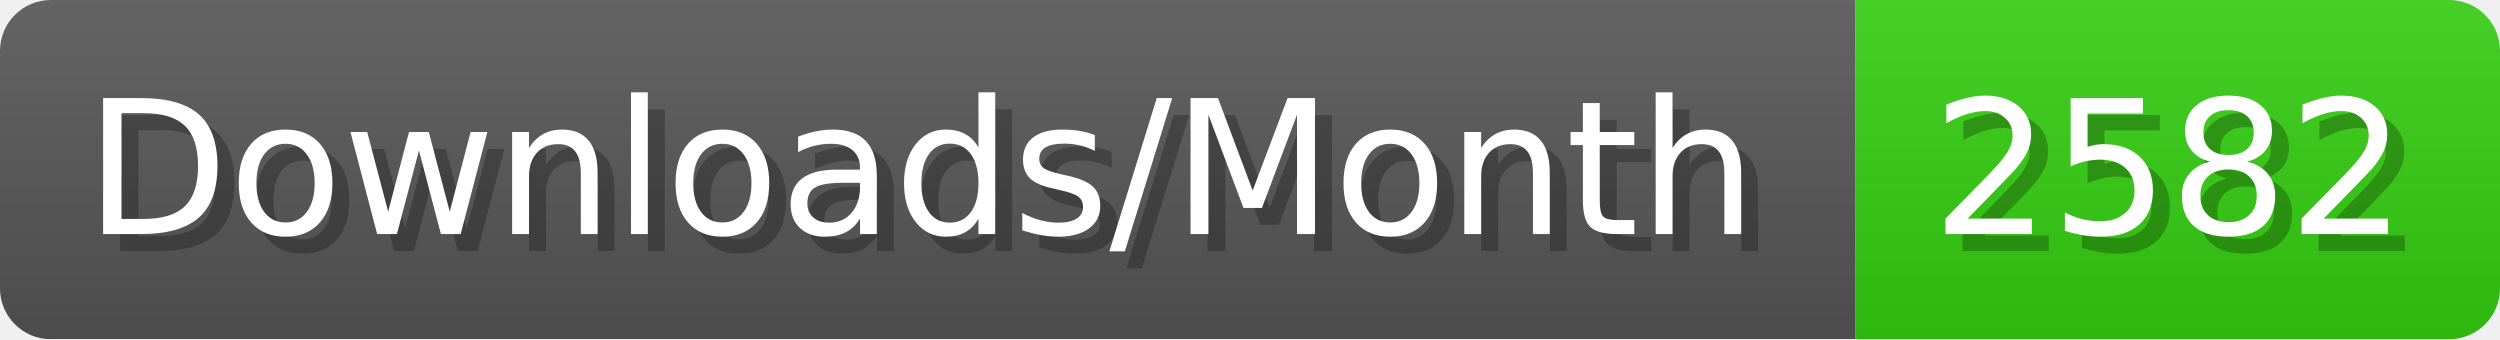
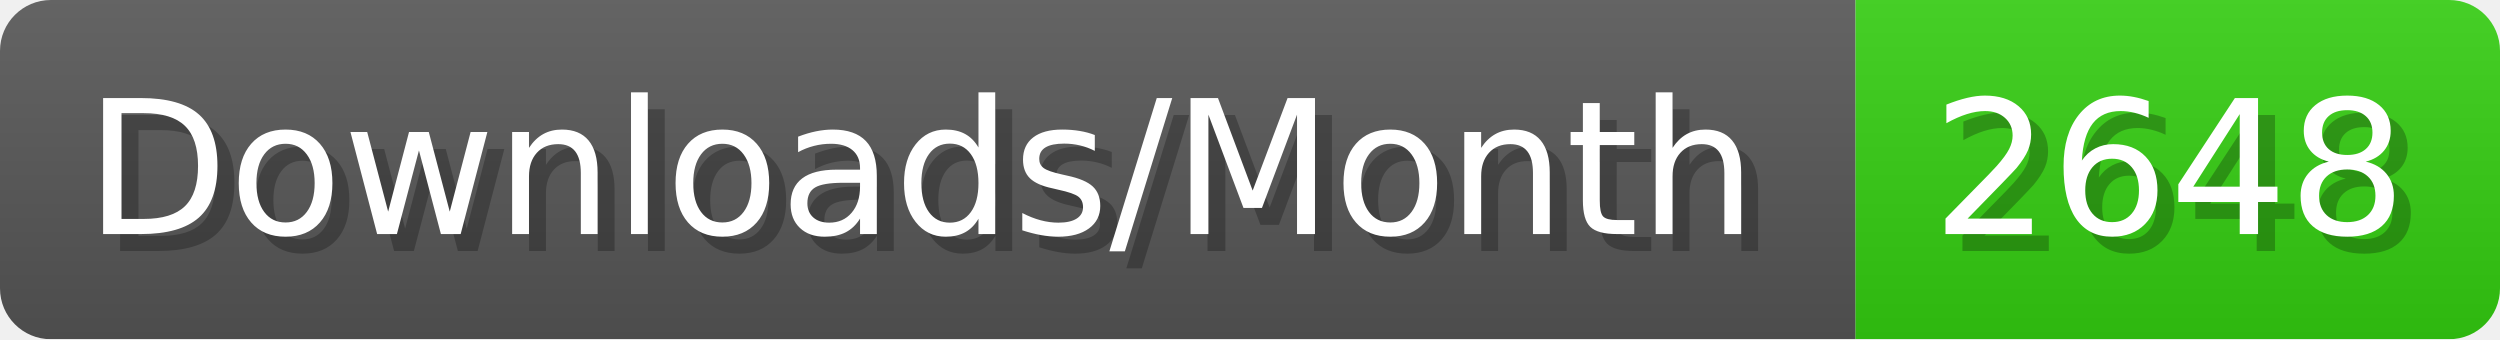
- <svg xmlns="http://www.w3.org/2000/svg" width="147.4" height="20" viewBox="0 0 1474 200" role="img" aria-label="Downloads/Month: 2582">
+ <svg xmlns="http://www.w3.org/2000/svg" width="147.4" height="20" viewBox="0 0 1474 200" role="img" aria-label="Downloads/Month: 2648">
  <linearGradient id="YlXUI" x2="0" y2="100%">
    <stop offset="0" stop-opacity=".1" stop-color="#EEE" />
    <stop offset="1" stop-opacity=".1" />
  </linearGradient>
  <mask id="JHhop">
    <rect width="1474" height="200" rx="30" fill="#FFF" />
  </mask>
  <g mask="url(#JHhop)">
    <rect width="1094" height="200" fill="#555" />
    <rect width="380" height="200" fill="#3C1" x="1094" />
    <rect width="1474" height="200" fill="url(#YlXUI)" />
  </g>
  <g aria-hidden="true" fill="#fff" text-anchor="start" font-family="Verdana,DejaVu Sans,sans-serif" font-size="110">
    <text x="60" y="148" textLength="994" fill="#000" opacity="0.25">Downloads/Month</text>
    <text x="50" y="138" textLength="994">Downloads/Month</text>
-     <text x="1149" y="148" textLength="280" fill="#000" opacity="0.25">2582</text>
-     <text x="1139" y="138" textLength="280">2582</text>
+     <text x="1149" y="148" textLength="280" fill="#000" opacity="0.25">2648</text>
+     <text x="1139" y="138" textLength="280">2648</text>
  </g>
</svg>
